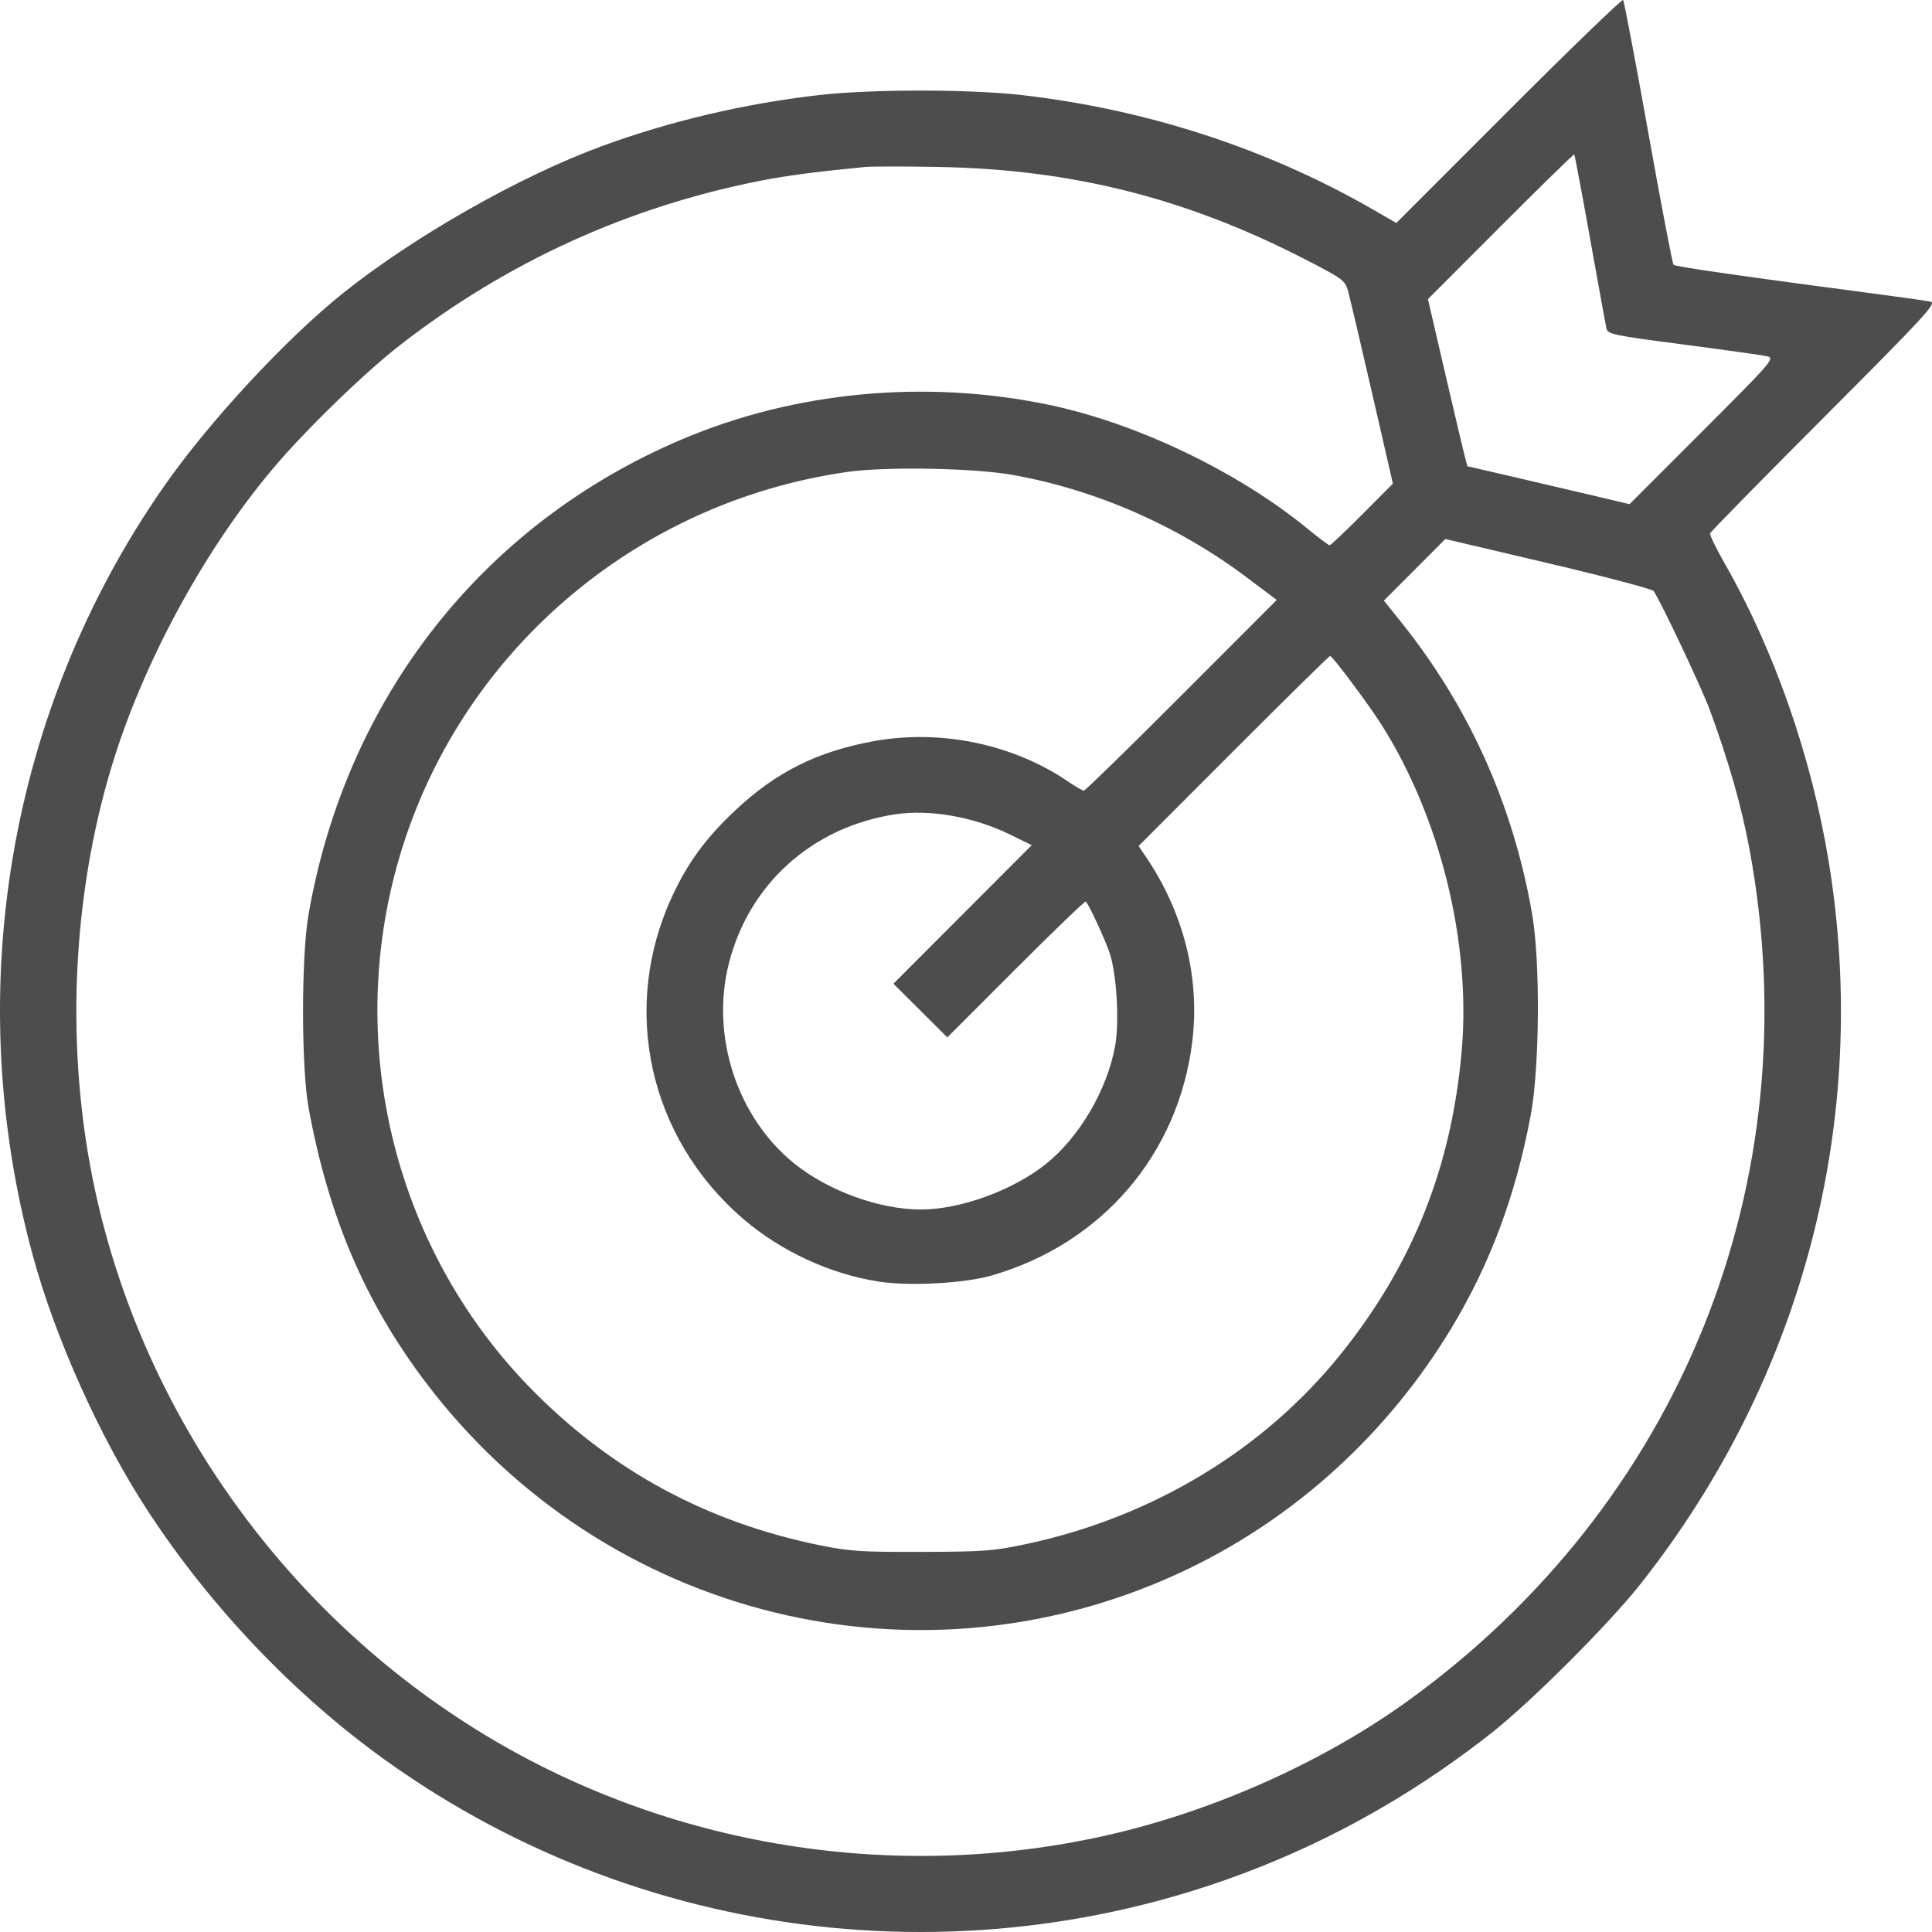
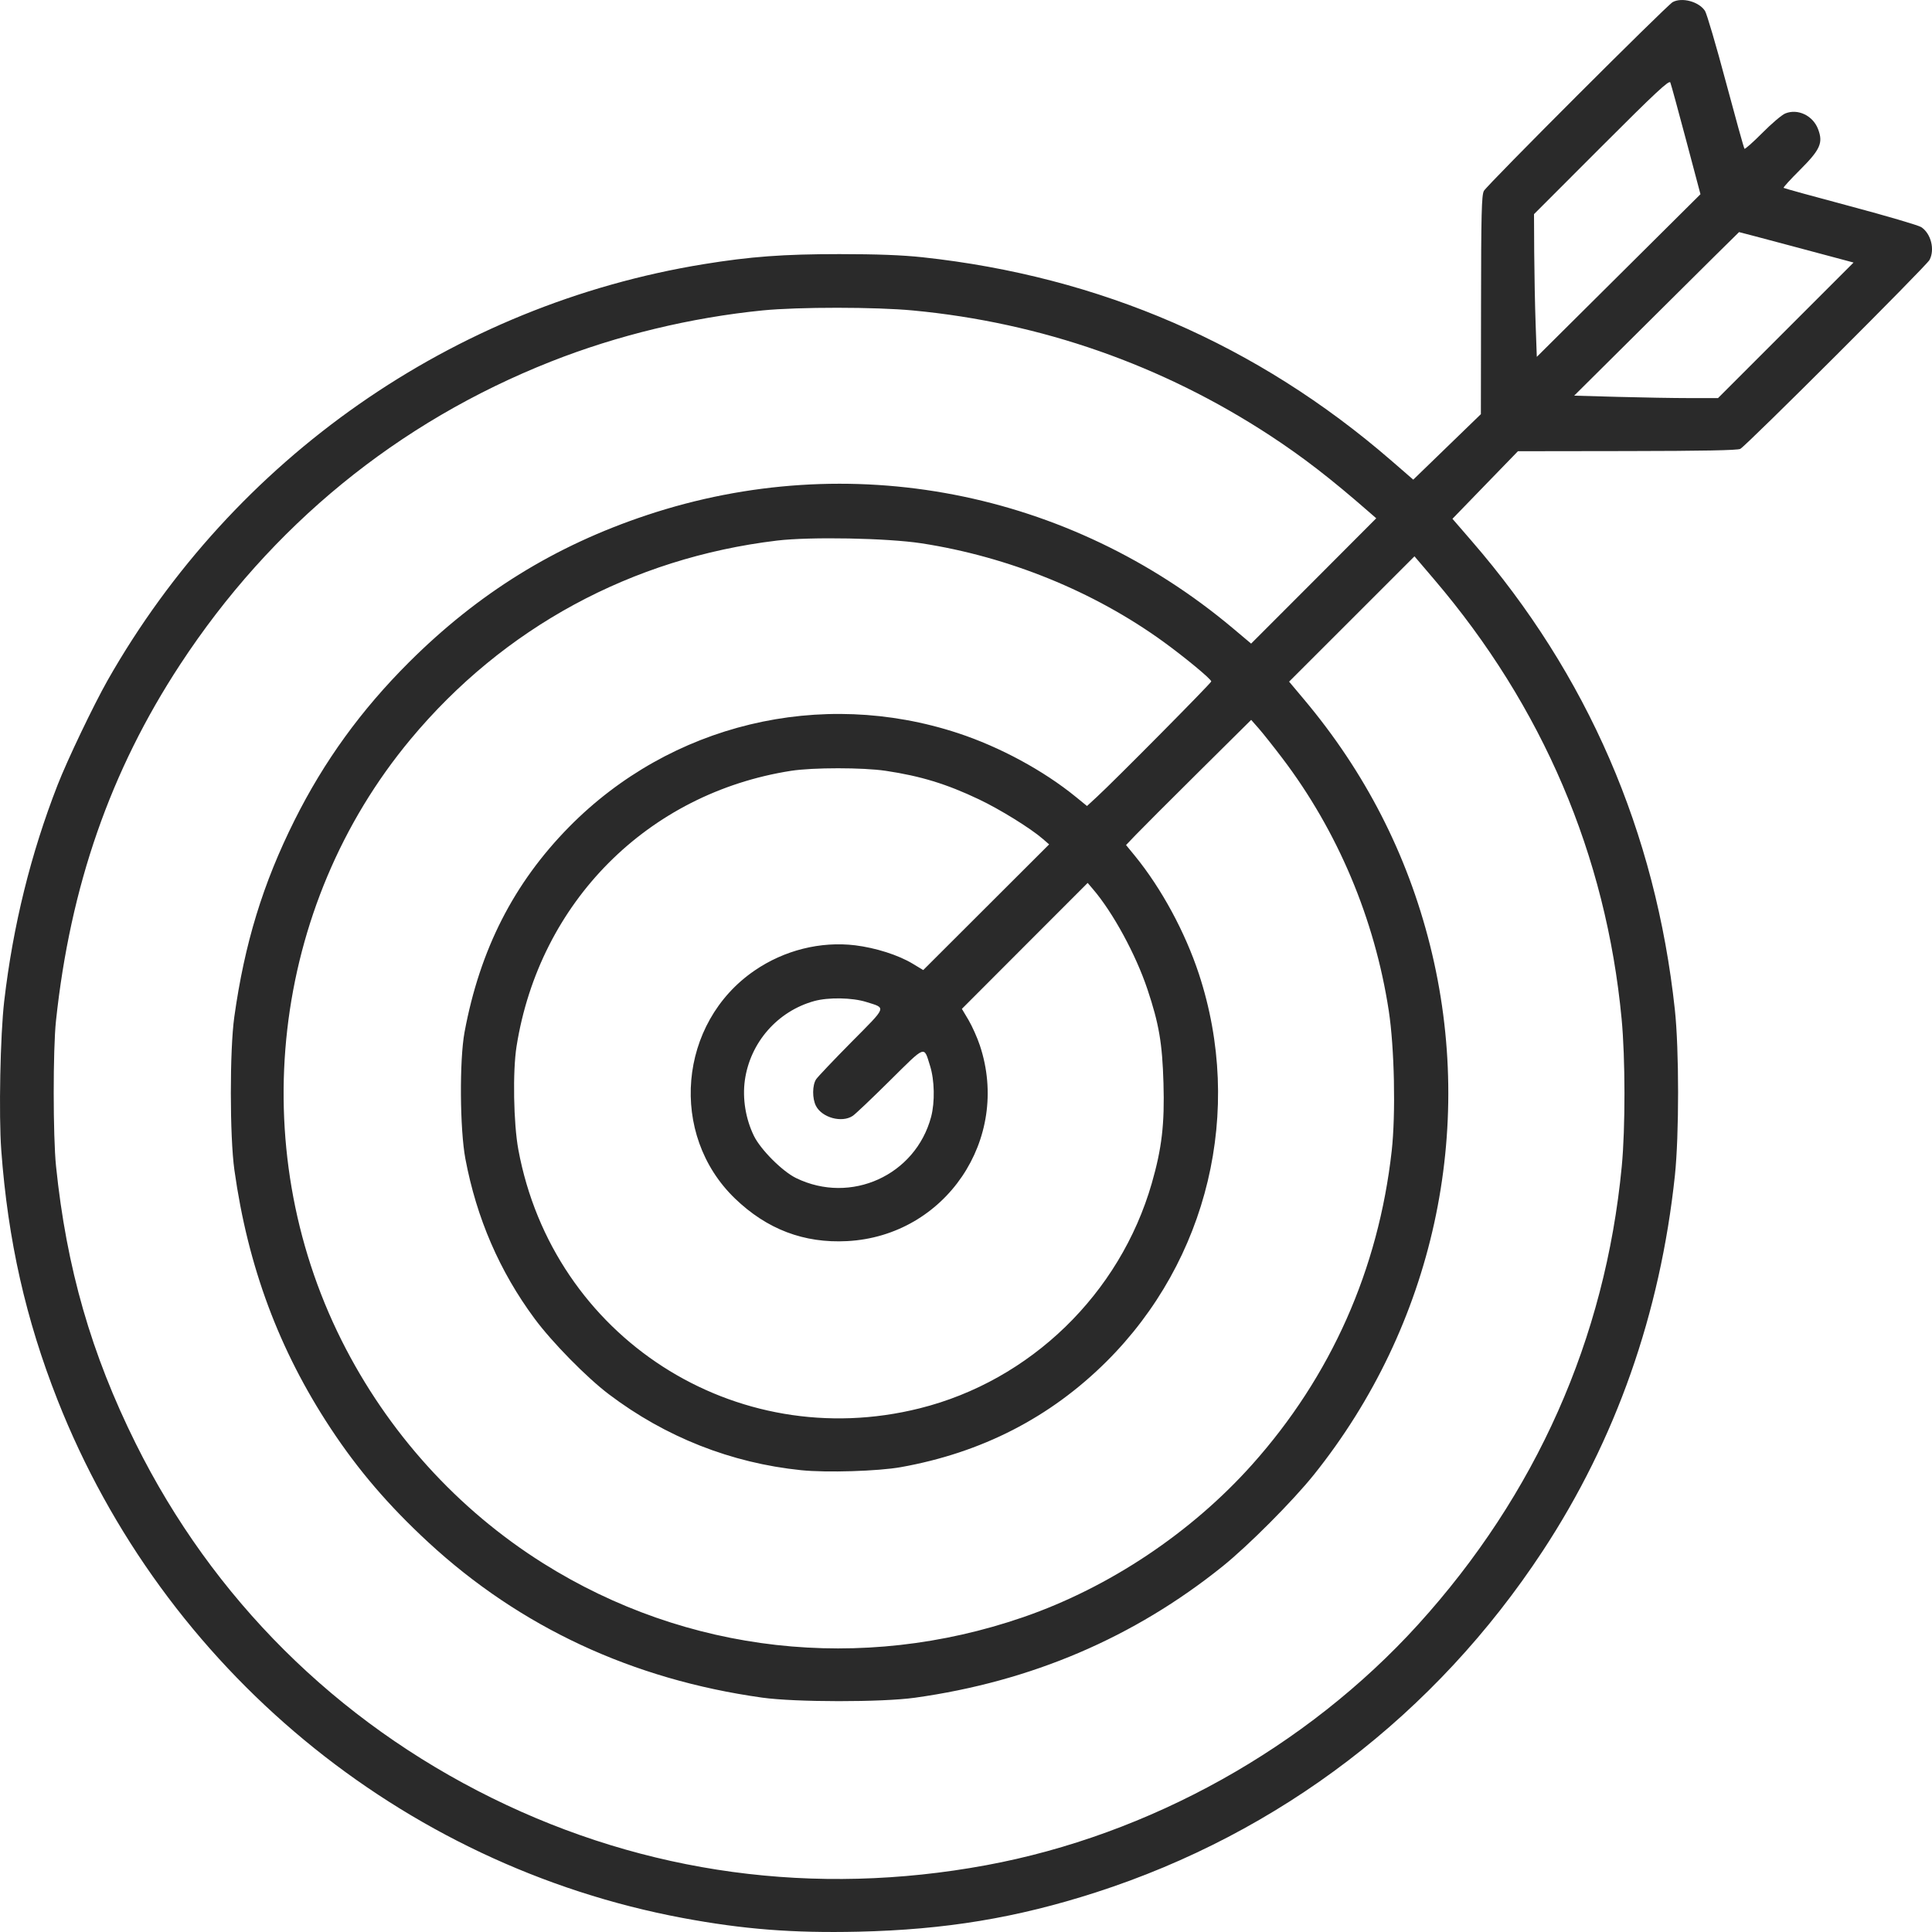
- <svg xmlns="http://www.w3.org/2000/svg" width="94" height="94" viewBox="0 0 94 94" fill="none">
-   <path fill-rule="evenodd" clip-rule="evenodd" d="M73.409 5.372L67.937 10.849L66.795 10.191C61.658 7.232 55.805 5.325 49.726 4.627C47.165 4.333 42.395 4.333 39.835 4.627C36.201 5.044 32.576 5.898 29.256 7.12C25.285 8.582 20.16 11.493 16.708 14.249C13.913 16.481 10.155 20.536 7.96 23.691C0.427 34.512 -1.906 48.198 1.59 61.064C2.696 65.138 4.884 69.992 7.217 73.551C10.275 78.215 14.335 82.472 18.744 85.635C31.719 94.945 48.74 96.611 63.284 89.993C66.556 88.504 69.647 86.615 72.562 84.321C74.501 82.795 78.272 79.025 79.818 77.069C87.734 67.046 91.016 54.473 88.981 41.961C88.151 36.857 86.336 31.65 83.901 27.392C83.492 26.676 83.178 26.026 83.205 25.948C83.231 25.869 85.734 23.319 88.767 20.28C93.671 15.366 94.242 14.746 93.93 14.679C93.738 14.638 92.794 14.501 91.834 14.374C84.606 13.419 81.508 12.975 81.424 12.881C81.371 12.821 80.817 9.922 80.194 6.439C79.57 2.956 79.02 0.059 78.971 0.001C78.922 -0.057 76.419 2.36 73.409 5.372ZM73.012 11.012L69.475 14.554L70.299 18.103C70.752 20.055 71.184 21.884 71.258 22.168L71.393 22.684L73.468 23.164C74.61 23.428 76.385 23.844 77.414 24.087L79.284 24.53L82.833 20.98C86.236 17.577 86.365 17.427 85.981 17.336C85.76 17.284 83.925 17.026 81.903 16.762C78.507 16.32 78.221 16.26 78.16 15.983C78.123 15.819 77.766 13.856 77.366 11.621C76.966 9.387 76.618 7.539 76.594 7.514C76.569 7.49 74.957 9.063 73.012 11.012ZM42.089 8.124C39.731 8.352 38.254 8.546 36.998 8.794C30.551 10.065 24.66 12.751 19.471 16.785C17.709 18.155 14.839 20.945 13.264 22.817C10.057 26.631 7.2 31.81 5.635 36.642C3.554 43.073 3.145 50.537 4.502 57.319C6.739 68.502 13.772 78.476 23.617 84.425C32.624 89.868 43.542 91.624 53.871 89.291C58.974 88.138 64.321 85.758 68.416 82.815C81.754 73.229 88.096 57.51 85.132 41.378C84.744 39.27 84.109 37.035 83.187 34.536C82.794 33.469 80.807 29.264 80.456 28.757C80.39 28.66 78.082 28.052 75.329 27.403L70.322 26.225L68.827 27.724L67.332 29.222L68.146 30.236C71.482 34.391 73.636 39.191 74.55 44.508C74.946 46.813 74.907 51.968 74.476 54.262C73.744 58.156 72.511 61.471 70.634 64.591C67.567 69.687 63.106 73.776 57.84 76.318C44.882 82.571 29.398 78.779 20.68 67.215C17.747 63.324 15.976 59.164 15.014 53.898C14.656 51.944 14.654 46.557 15.009 44.508C16.838 33.958 23.484 25.493 33.169 21.38C38.669 19.045 45.011 18.445 51.019 19.693C55.293 20.581 60.227 22.943 63.616 25.723C64.157 26.166 64.641 26.529 64.692 26.529C64.743 26.529 65.457 25.855 66.278 25.03L67.77 23.531L66.751 19.098C66.19 16.66 65.665 14.427 65.583 14.137C65.443 13.643 65.305 13.543 63.434 12.584C57.66 9.624 52.137 8.238 45.653 8.122C44.013 8.092 42.409 8.094 42.089 8.124ZM41.217 22.963C30.873 24.441 22.325 31.808 19.421 41.748C16.726 50.97 19.263 60.983 26.007 67.74C29.867 71.608 34.433 74.062 39.835 75.172C41.321 75.478 41.881 75.515 44.853 75.506C47.893 75.497 48.361 75.461 49.981 75.113C56.095 73.8 61.497 70.532 65.228 65.889C68.737 61.523 70.632 56.767 71.12 51.102C71.571 45.858 70.08 39.794 67.229 35.28C66.601 34.286 64.831 31.916 64.716 31.916C64.67 31.916 62.555 33.996 60.015 36.539L55.397 41.163L55.749 41.682C57.588 44.39 58.384 47.54 58.014 50.641C57.358 56.141 53.618 60.513 48.246 62.059C46.905 62.445 44.249 62.587 42.744 62.353C40.399 61.989 37.995 60.877 36.174 59.316C31.557 55.356 30.169 49.042 32.716 43.585C33.479 41.951 34.342 40.776 35.766 39.436C37.755 37.563 39.763 36.559 42.526 36.058C45.784 35.467 49.326 36.211 52.006 38.05C52.341 38.279 52.669 38.467 52.735 38.467C52.801 38.467 54.939 36.38 57.487 33.829L62.119 29.191L60.686 28.113C57.325 25.584 53.345 23.837 49.289 23.11C47.389 22.769 43.119 22.692 41.217 22.963ZM43.517 39.626C39.521 40.246 36.451 43.004 35.467 46.855C34.561 50.4 35.861 54.376 38.661 56.623C40.308 57.945 42.799 58.848 44.799 58.848C46.733 58.848 49.29 57.915 50.901 56.622C52.517 55.325 53.856 53.044 54.251 50.914C54.473 49.719 54.329 47.331 53.974 46.325C53.723 45.611 52.992 44.036 52.83 43.86C52.797 43.823 51.267 45.296 49.43 47.133L46.091 50.473L44.78 49.167L43.469 47.861L46.834 44.491L50.199 41.121L49.126 40.597C47.359 39.733 45.214 39.362 43.517 39.626Z" fill="#4D4D4D" />
+ <svg xmlns="http://www.w3.org/2000/svg" width="38" height="38" viewBox="0 0 38 38" fill="none">
+   <path fill-rule="evenodd" clip-rule="evenodd" d="M32.9 0.041C32.784 0.104 29.245 3.642 29.186 3.755C29.141 3.838 29.132 4.211 29.13 6L29.127 8.146L28.462 8.79L27.797 9.434L27.36 9.055C24.733 6.779 21.637 5.437 18.145 5.06C17.744 5.017 17.249 4.998 16.512 4.998C15.408 4.998 14.754 5.047 13.839 5.196C8.912 5.999 4.599 9.011 2.116 13.382C1.84 13.87 1.326 14.944 1.133 15.439C0.604 16.796 0.256 18.206 0.083 19.689C0.005 20.354 -0.026 21.934 0.025 22.625C0.156 24.398 0.506 25.949 1.133 27.539C3.215 32.82 7.887 36.689 13.431 37.725C14.622 37.947 15.592 38.023 16.883 37.994C18.592 37.955 19.997 37.723 21.554 37.221C25.174 36.053 28.231 33.718 30.342 30.508C31.781 28.319 32.654 25.84 32.943 23.122C33.027 22.329 33.027 20.637 32.942 19.856C32.565 16.364 31.223 13.268 28.946 10.641L28.568 10.204L29.212 9.539L29.856 8.875L32.002 8.872C33.49 8.87 34.173 8.857 34.229 8.829C34.345 8.77 37.886 5.234 37.951 5.113C38.06 4.908 37.98 4.593 37.788 4.467C37.735 4.432 37.107 4.247 36.394 4.057C35.681 3.867 35.09 3.704 35.081 3.695C35.072 3.686 35.215 3.529 35.4 3.345C35.803 2.942 35.863 2.81 35.759 2.539C35.657 2.272 35.36 2.131 35.113 2.232C35.047 2.259 34.844 2.431 34.663 2.614C34.481 2.797 34.323 2.937 34.312 2.926C34.3 2.915 34.136 2.322 33.945 1.609C33.755 0.895 33.57 0.268 33.535 0.214C33.416 0.032 33.084 -0.058 32.9 0.041ZM31.499 2.884L30.172 4.212L30.176 4.972C30.179 5.391 30.191 6.023 30.204 6.376L30.227 7.019L31.836 5.42L33.446 3.82L33.163 2.754C33.007 2.167 32.868 1.658 32.853 1.622C32.831 1.57 32.567 1.815 31.499 2.884ZM32.581 6.174L30.962 7.782L31.82 7.806C32.291 7.819 32.928 7.83 33.234 7.83L33.791 7.83L35.124 6.497L36.457 5.164L36.312 5.125C36.232 5.104 35.727 4.969 35.189 4.825C34.651 4.682 34.209 4.564 34.205 4.565C34.202 4.565 33.471 5.289 32.581 6.174ZM15.004 6.105C13.589 6.246 12.139 6.596 10.832 7.113C7.823 8.303 5.333 10.338 3.542 13.072C2.171 15.164 1.383 17.428 1.101 20.079C1.041 20.642 1.042 22.351 1.102 22.937C1.308 24.94 1.794 26.63 2.67 28.393C4.185 31.441 6.612 33.855 9.681 35.367C12.703 36.856 16.025 37.308 19.393 36.687C22.607 36.094 25.695 34.373 27.892 31.953C30.211 29.397 31.574 26.332 31.898 22.941C31.97 22.19 31.969 20.814 31.895 20.039C31.59 16.823 30.341 13.896 28.207 11.395L27.821 10.942L26.588 12.175L25.355 13.407L25.647 13.755C26.85 15.186 27.676 16.797 28.126 18.588C29.039 22.222 28.196 26.067 25.843 29.005C25.428 29.523 24.552 30.402 24.047 30.808C22.301 32.211 20.285 33.072 17.996 33.392C17.344 33.483 15.647 33.482 14.989 33.39C12.441 33.033 10.23 32.004 8.419 30.33C7.644 29.613 7.048 28.919 6.505 28.096C5.488 26.555 4.876 24.913 4.61 23.011C4.518 22.353 4.517 20.657 4.608 20.004C4.81 18.557 5.171 17.379 5.793 16.134C6.375 14.97 7.103 13.965 8.045 13.025C9.41 11.665 10.917 10.732 12.725 10.131C16.703 8.808 21.021 9.643 24.254 12.361L24.608 12.659L25.839 11.427L27.069 10.194L26.922 10.066C26.173 9.412 25.625 8.989 24.975 8.563C22.857 7.178 20.483 6.346 17.962 6.107C17.223 6.036 15.705 6.036 15.004 6.105ZM15.279 10.633C12.426 10.976 9.902 12.345 8.074 14.542C5.338 17.829 4.799 22.529 6.718 26.363C7.621 28.166 8.997 29.688 10.684 30.748C13.506 32.521 16.942 32.906 20.128 31.807C21.815 31.225 23.433 30.145 24.631 28.803C26.179 27.069 27.112 24.97 27.373 22.637C27.454 21.91 27.427 20.608 27.315 19.878C27.038 18.071 26.309 16.343 25.219 14.909C25.045 14.68 24.837 14.418 24.756 14.326L24.609 14.159L23.561 15.198C22.985 15.769 22.432 16.323 22.331 16.429L22.148 16.621L22.325 16.837C22.846 17.477 23.309 18.332 23.581 19.157C24.466 21.848 23.765 24.788 21.761 26.782C20.654 27.882 19.308 28.573 17.718 28.857C17.27 28.937 16.256 28.968 15.759 28.917C14.38 28.776 13.087 28.265 11.975 27.423C11.535 27.09 10.856 26.398 10.514 25.935C9.826 25.006 9.374 23.96 9.154 22.795C9.044 22.213 9.035 20.851 9.137 20.301C9.439 18.676 10.104 17.371 11.195 16.263C13.188 14.241 16.138 13.53 18.843 14.42C19.668 14.692 20.524 15.155 21.163 15.676L21.38 15.853L21.572 15.676C21.913 15.363 23.824 13.434 23.824 13.403C23.824 13.358 23.306 12.929 22.878 12.619C21.514 11.632 19.837 10.95 18.123 10.686C17.45 10.583 15.934 10.554 15.279 10.633ZM15.559 15.161C12.743 15.601 10.61 17.743 10.16 20.58C10.082 21.069 10.1 22.098 10.195 22.611C10.878 26.3 14.458 28.608 18.089 27.7C20.267 27.156 22.028 25.448 22.654 23.274C22.852 22.586 22.908 22.107 22.884 21.303C22.861 20.517 22.796 20.138 22.568 19.456C22.339 18.772 21.889 17.945 21.497 17.488L21.393 17.366L20.156 18.604L18.919 19.843L19.05 20.063C19.121 20.184 19.222 20.409 19.273 20.563C19.886 22.404 18.595 24.309 16.664 24.411C15.813 24.456 15.085 24.179 14.456 23.573C13.151 22.316 13.34 20.117 14.841 19.09C15.425 18.689 16.139 18.511 16.821 18.593C17.224 18.643 17.668 18.784 17.95 18.954L18.159 19.08L19.397 17.844L20.635 16.608L20.513 16.502C20.273 16.293 19.666 15.917 19.252 15.721C18.619 15.42 18.11 15.264 17.421 15.161C16.972 15.094 15.989 15.094 15.559 15.161ZM16.017 19.689C15.294 19.888 14.754 20.504 14.65 21.25C14.601 21.608 14.665 22.005 14.828 22.34C14.96 22.611 15.389 23.041 15.66 23.172C16.736 23.695 18.007 23.117 18.314 21.967C18.39 21.677 18.382 21.246 18.293 20.964C18.168 20.564 18.219 20.546 17.505 21.252C17.153 21.601 16.823 21.915 16.772 21.948C16.558 22.09 16.169 21.984 16.049 21.752C15.974 21.607 15.976 21.344 16.052 21.228C16.086 21.178 16.399 20.848 16.748 20.495C17.455 19.782 17.436 19.833 17.037 19.707C16.761 19.621 16.296 19.613 16.017 19.689Z" fill="#2A2A2A" />
</svg>
